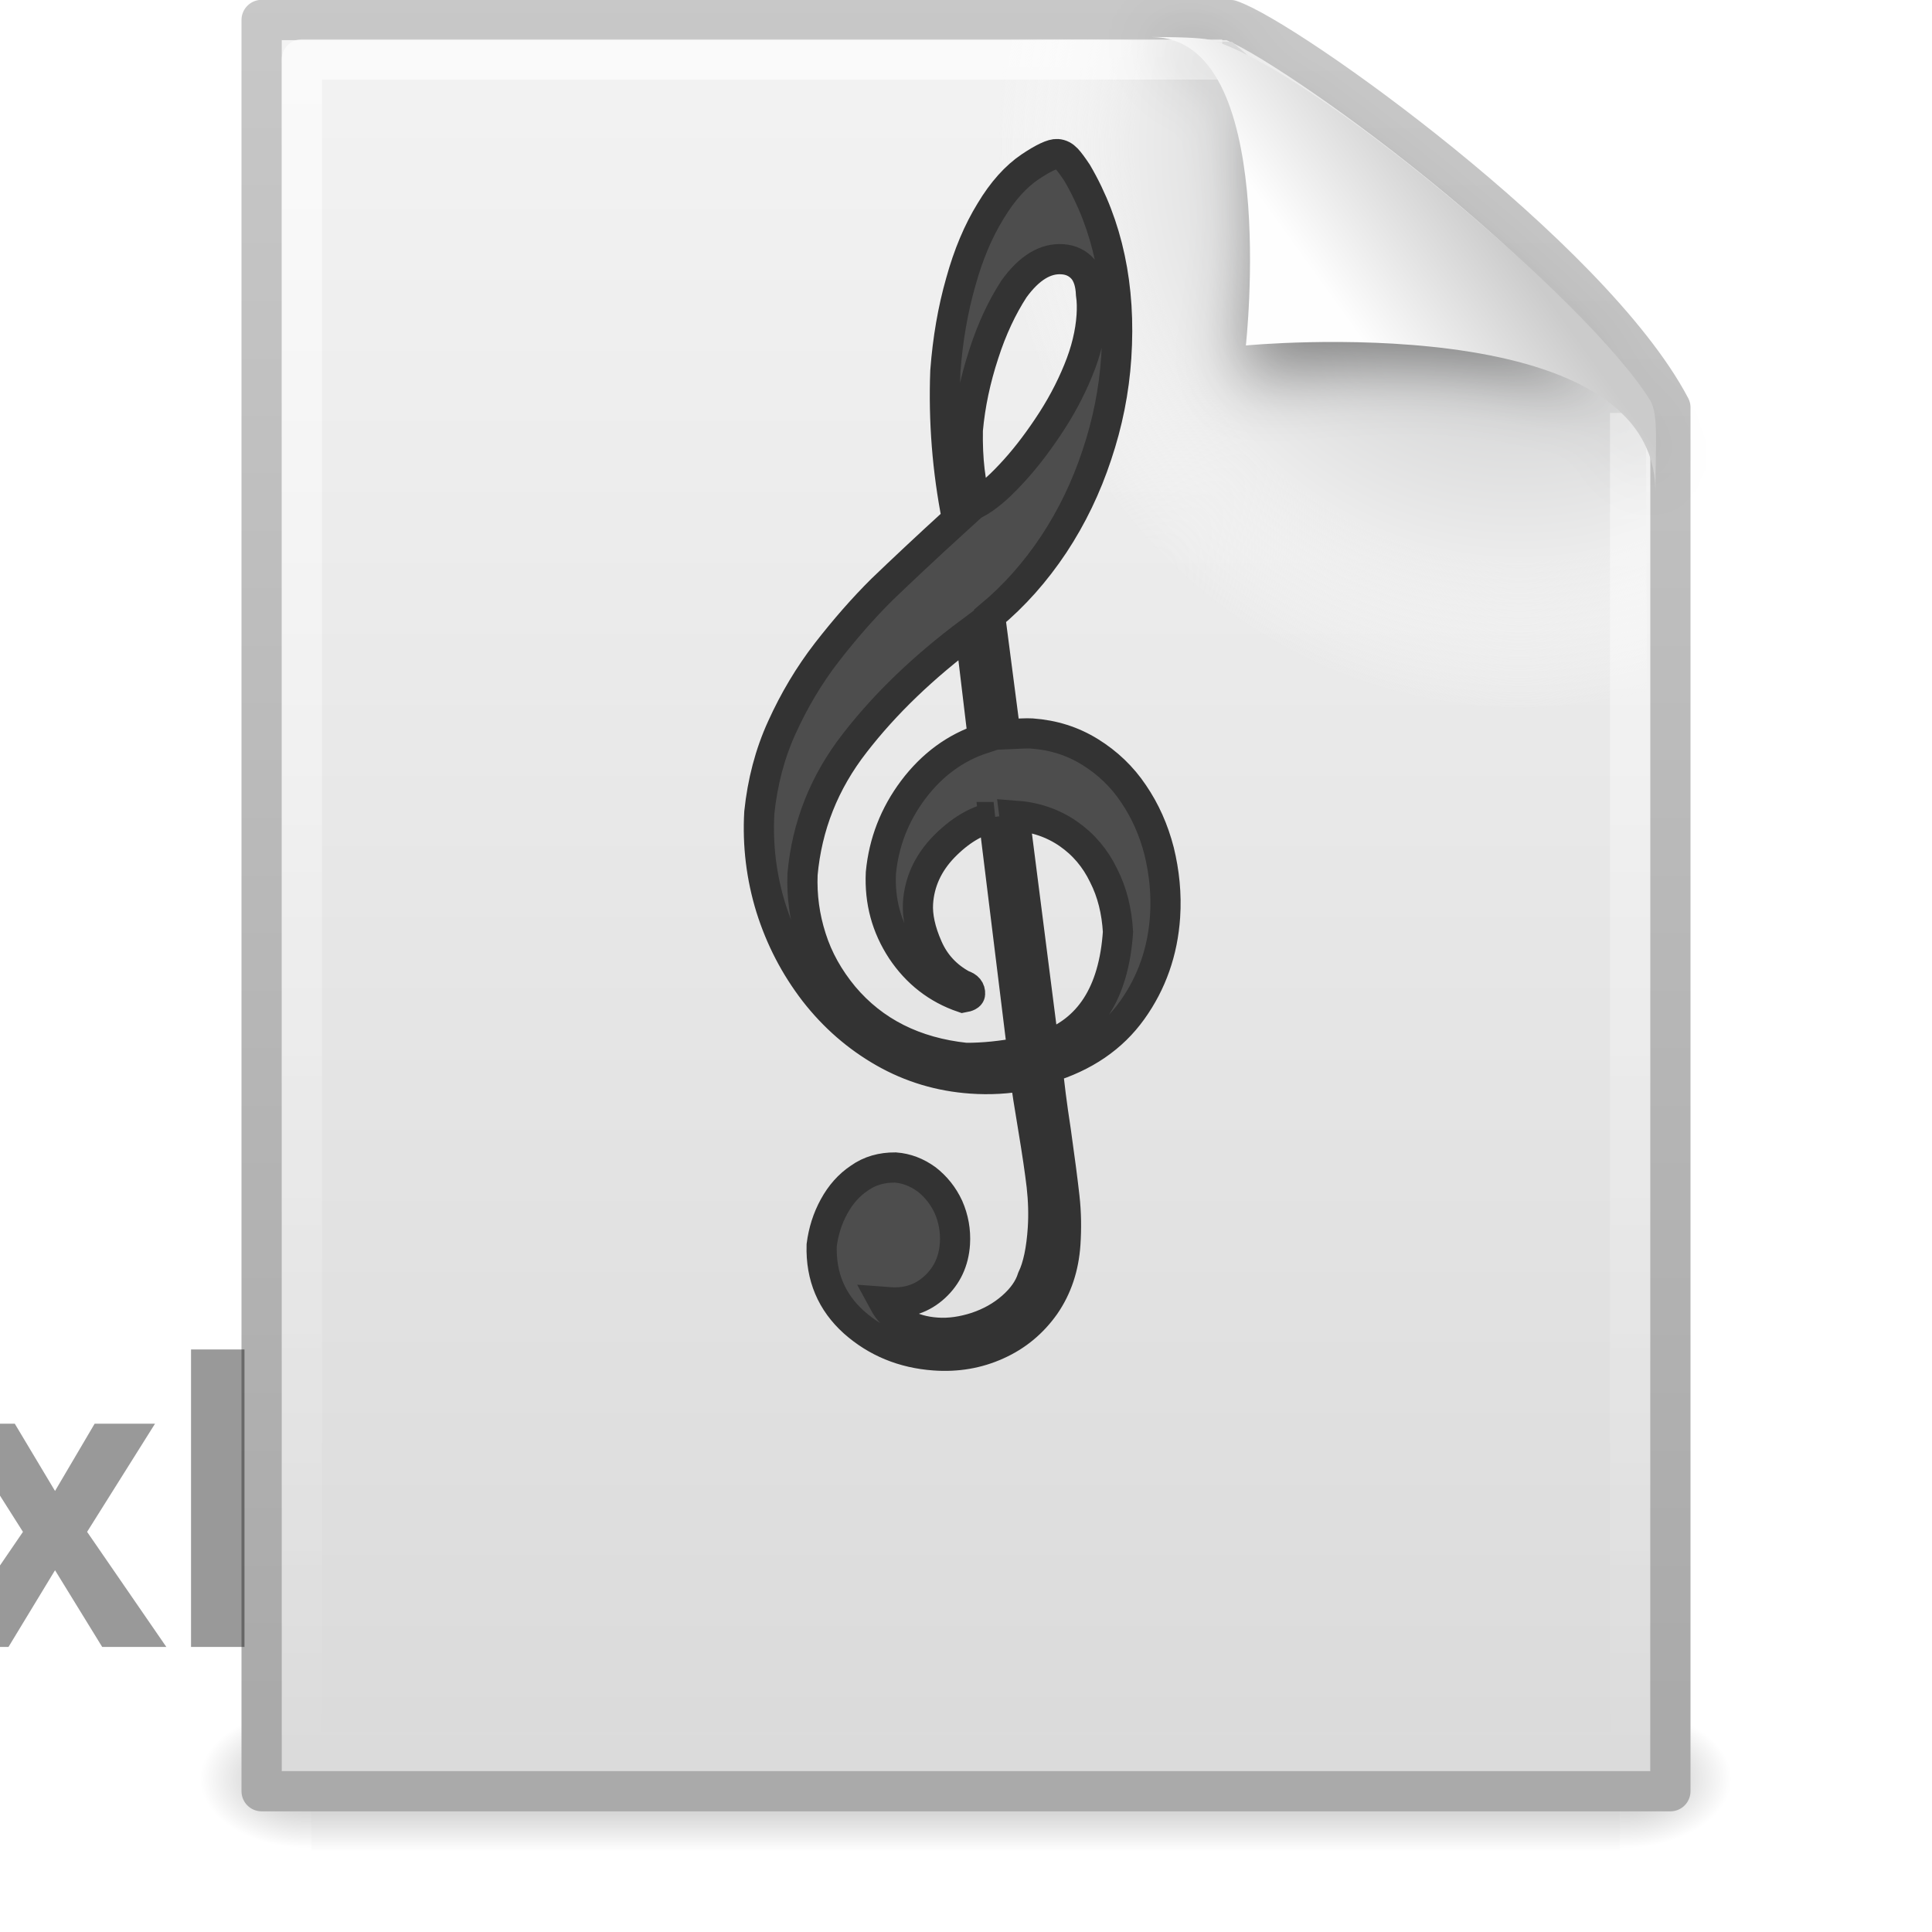
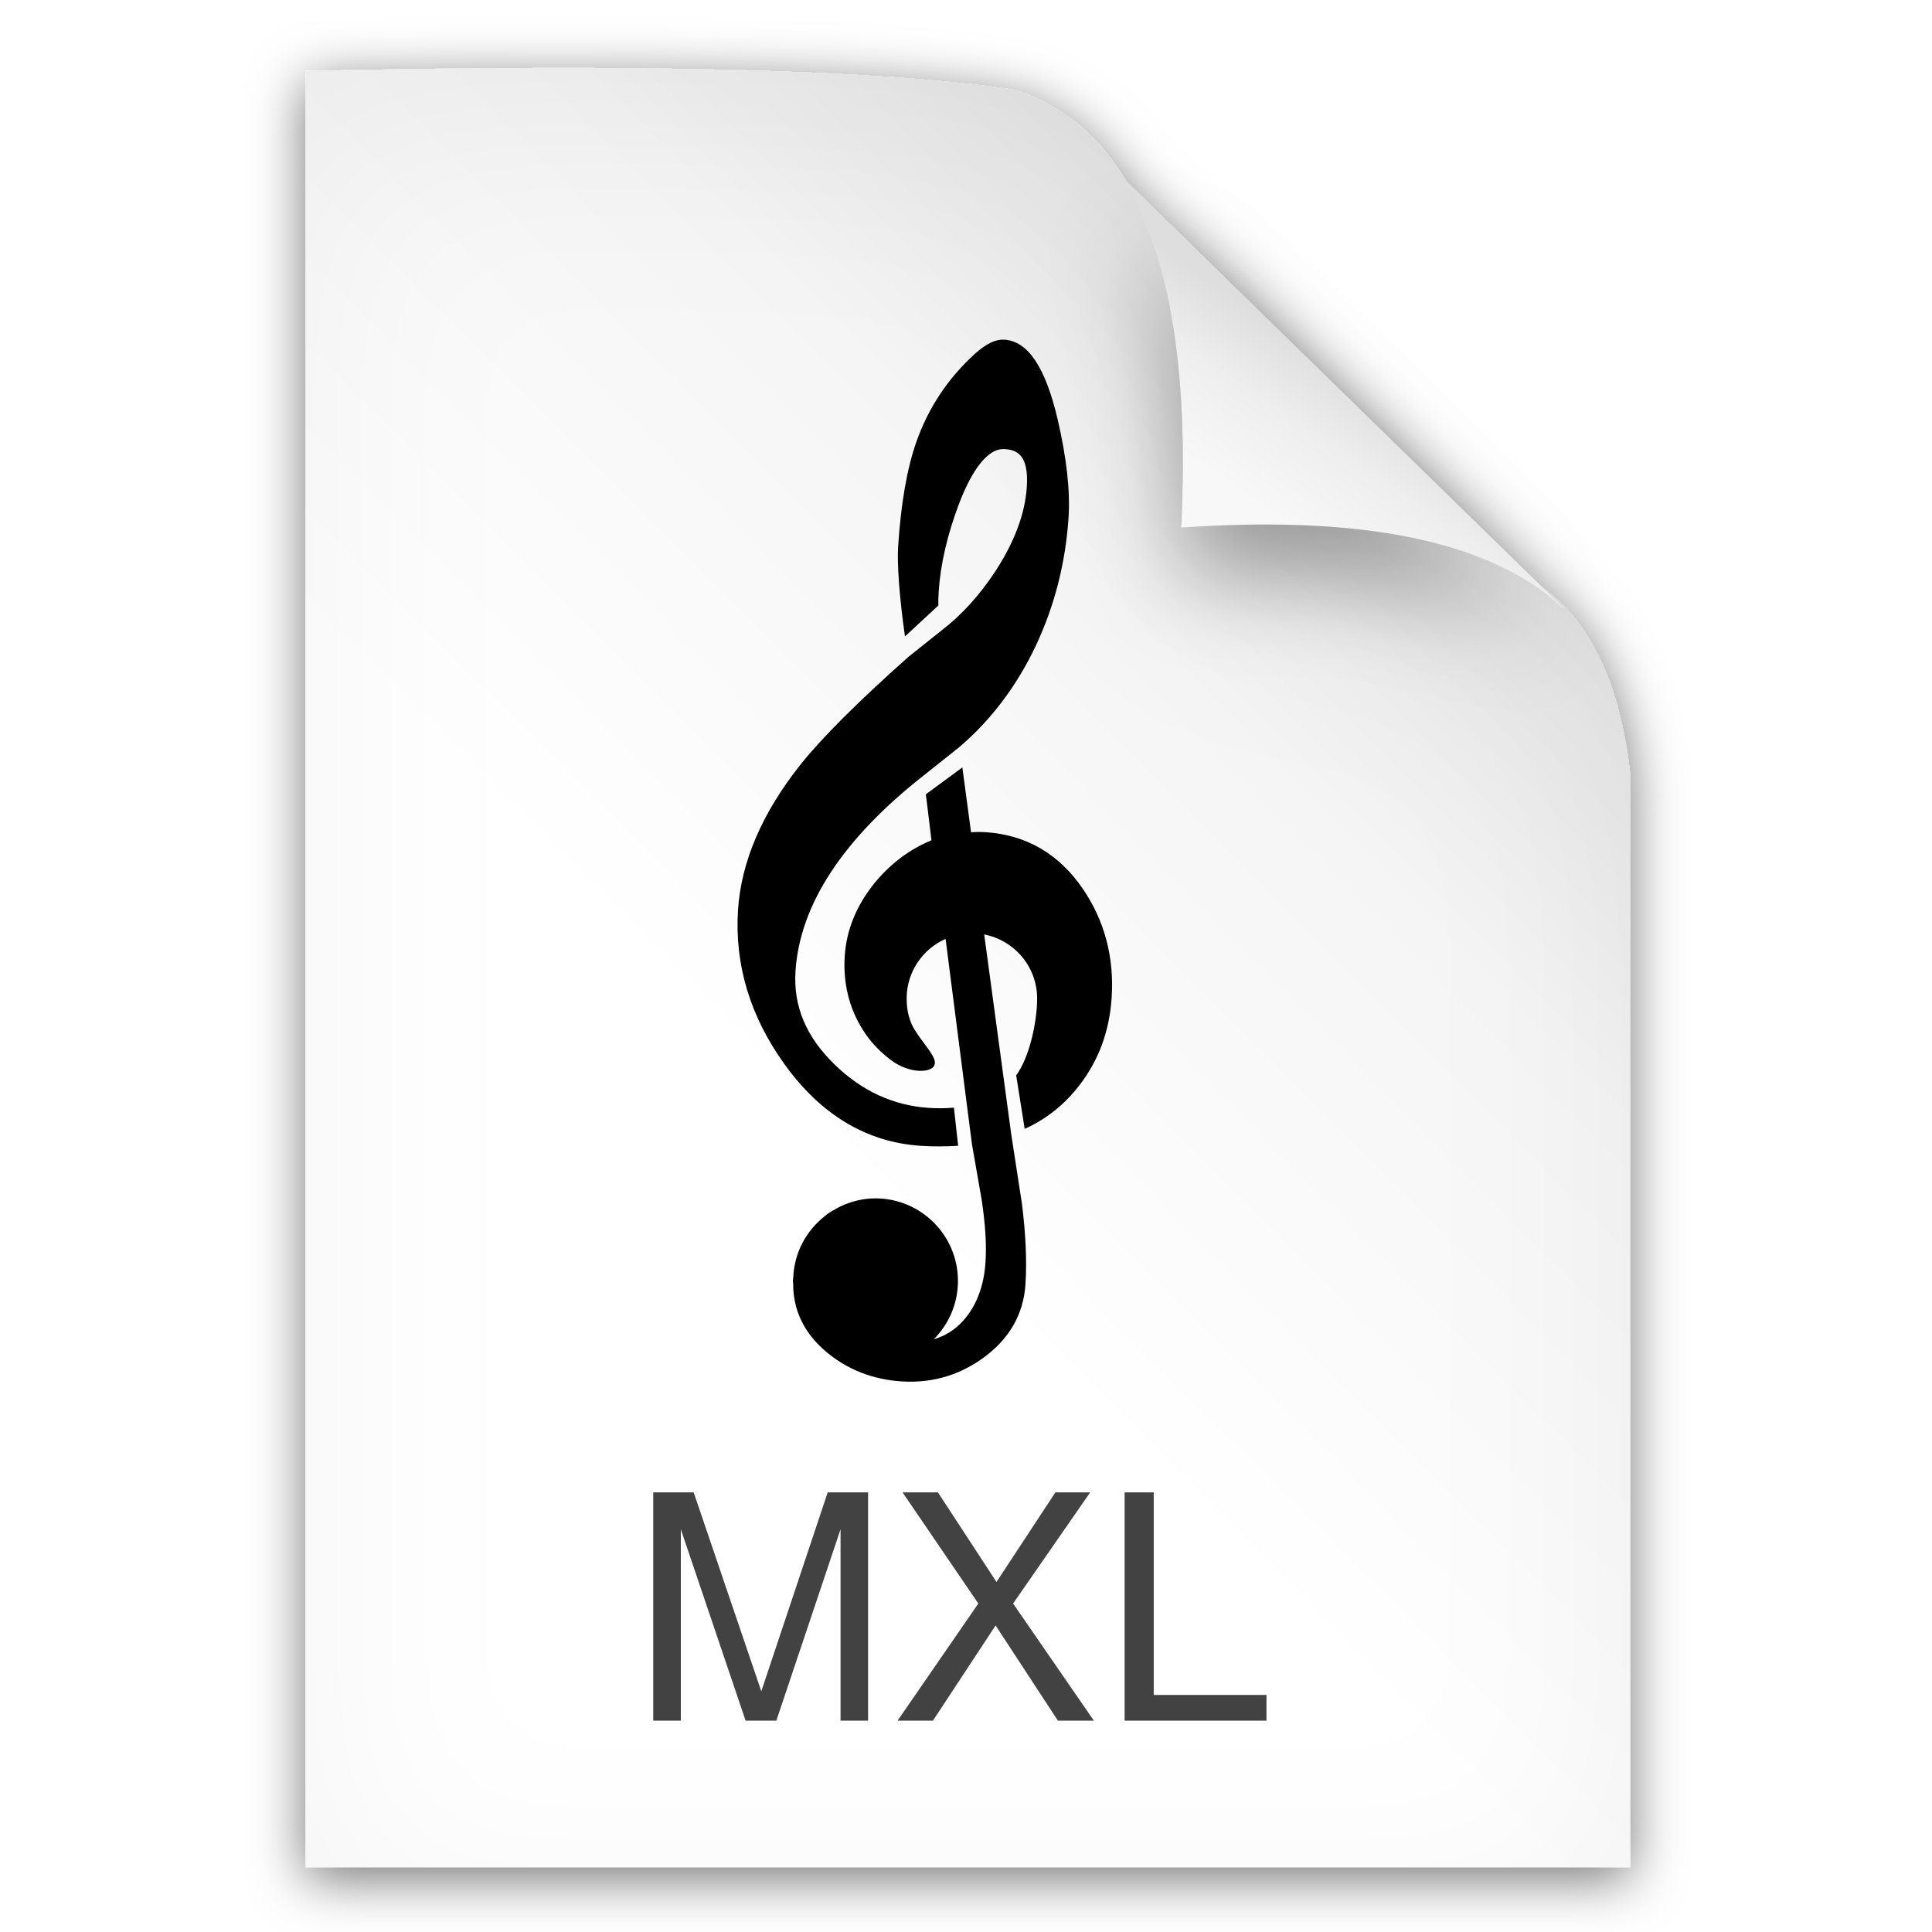
- <svg xmlns="http://www.w3.org/2000/svg" xmlns:xlink="http://www.w3.org/1999/xlink" id="svg2677" height="48" width="48" version="1.0">
-   <defs id="defs2679">
-     <linearGradient id="linearGradient2642" y2="609.51" gradientUnits="userSpaceOnUse" x2="302.86" gradientTransform="matrix(.067325 0 0 0.0147 -.34114 37.04)" y1="366.65" x1="302.86">
-       <stop id="stop5050" style="stop-opacity:0" offset="0" />
-       <stop id="stop5056" offset=".5" />
-       <stop id="stop5052" style="stop-opacity:0" offset="1" />
+ <svg xmlns="http://www.w3.org/2000/svg" xmlns:xlink="http://www.w3.org/1999/xlink" width="512px" height="512px" viewBox="0 0 512 512" version="1.1">
+   <defs>
+     <filter x="-9.5%" y="-7.0%" width="121.1%" height="114.0%" filterUnits="objectBoundingBox" id="filter-1">
+       <feOffset dx="0" dy="3" in="SourceAlpha" result="shadowOffsetOuter1" />
+       <feGaussianBlur stdDeviation="7" in="shadowOffsetOuter1" result="shadowBlurOuter1" />
+       <feColorMatrix values="0 0 0 0 0   0 0 0 0 0   0 0 0 0 0  0 0 0 0.547 0" type="matrix" in="shadowBlurOuter1" result="shadowMatrixOuter1" />
+       <feMerge>
+         <feMergeNode in="shadowMatrixOuter1" />
+         <feMergeNode in="SourceGraphic" />
+       </feMerge>
+     </filter>
+     <linearGradient x1="100%" y1="-22.093%" x2="38.978%" y2="60.253%" id="linearGradient-2">
+       <stop stop-color="#BBBBBB" offset="0%" />
+       <stop stop-color="#D9D9D9" offset="29.298%" />
+       <stop stop-color="#F5F5F5" offset="63.716%" />
+       <stop stop-color="#FFFFFF" offset="100%" />
    </linearGradient>
-     <radialGradient id="radialGradient2639" xlink:href="#linearGradient5060" gradientUnits="userSpaceOnUse" cy="486.65" cx="605.71" gradientTransform="matrix(-.02304 0 0 0.0147 21.623 37.04)" r="117.14" />
-     <linearGradient id="linearGradient5060">
-       <stop id="stop5062" offset="0" />
-       <stop id="stop5064" style="stop-opacity:0" offset="1" />
+     <path d="M2.84217094e-14,476.818 L2.84217094e-14,0.818 C90,-1.182 152.667,0.485 188,5.818 C220.667,16.485 235.333,54.818 232,120.818 C276.424,117.727 308.424,123.393 328,137.818 C340.667,147.152 348.333,163.485 351,186.818 L351,476.818 L2.84217094e-14,476.818 Z" id="path-3" />
+     <filter x="-10.5%" y="-7.8%" width="121.1%" height="115.5%" filterUnits="objectBoundingBox" id="filter-4">
+       <feGaussianBlur stdDeviation="29" in="SourceAlpha" result="shadowBlurInner1" />
+       <feOffset dx="0" dy="16" in="shadowBlurInner1" result="shadowOffsetInner1" />
+       <feComposite in="shadowOffsetInner1" in2="SourceAlpha" operator="arithmetic" k2="-1" k3="1" result="shadowInnerInner1" />
+       <feColorMatrix values="0 0 0 0 0   0 0 0 0 0   0 0 0 0 0  0 0 0 0.046 0" type="matrix" in="shadowInnerInner1" />
+     </filter>
+     <linearGradient x1="39.287%" y1="37.258%" x2="18.369%" y2="67.307%" id="linearGradient-5">
+       <stop stop-color="#DEDEDE" offset="0%" />
+       <stop stop-color="#EEEEEE" offset="44.553%" />
+       <stop stop-color="#F8F8F8" offset="100%" />
    </linearGradient>
-     <radialGradient id="radialGradient2636" xlink:href="#linearGradient5060" gradientUnits="userSpaceOnUse" cy="486.65" cx="605.71" gradientTransform="matrix(.02304 0 0 0.0147 26.361 37.04)" r="117.14" />
-     <linearGradient id="linearGradient2633" y2="2.906" gradientUnits="userSpaceOnUse" x2="-51.786" gradientTransform="matrix(.8075 0 0 .89483 59.41 -2.9806)" y1="50.786" x1="-51.786">
-       <stop id="stop3106" style="stop-color:#aaa" offset="0" />
-       <stop id="stop3108" style="stop-color:#c8c8c8" offset="1" />
-     </linearGradient>
-     <linearGradient id="linearGradient2631" y2="47.013" gradientUnits="userSpaceOnUse" x2="25.132" gradientTransform="matrix(1 0 0 .95617 -1.0065e-7 -1.9149)" y1=".985" x1="25.132">
-       <stop id="stop3602" style="stop-color:#f4f4f4" offset="0" />
-       <stop id="stop3604" style="stop-color:#dbdbdb" offset="1" />
-     </linearGradient>
-     <radialGradient id="radialGradient2628" gradientUnits="userSpaceOnUse" cy="112.3" cx="102" gradientTransform="matrix(.3617 0 0 -.39078 .85106 47.517)" r="139.56">
-       <stop id="stop41" style="stop-color:#b7b8b9" offset="0" />
-       <stop id="stop47" style="stop-color:#ececec" offset=".189" />
-       <stop id="stop49" style="stop-color:#fafafa;stop-opacity:0" offset=".257" />
-       <stop id="stop51" style="stop-color:#fff;stop-opacity:0" offset=".301" />
-       <stop id="stop53" style="stop-color:#fafafa;stop-opacity:0" offset=".531" />
-       <stop id="stop55" style="stop-color:#ebecec;stop-opacity:0" offset=".845" />
-       <stop id="stop57" style="stop-color:#e1e2e3;stop-opacity:0" offset="1" />
-     </radialGradient>
-     <linearGradient id="linearGradient2625" y2="46.017" gradientUnits="userSpaceOnUse" x2="24" gradientTransform="matrix(1 0 0 .97778 0 -.96667)" y1="2" x1="24">
-       <stop id="stop3213" style="stop-color:#fff" offset="0" />
-       <stop id="stop3215" style="stop-color:#fff;stop-opacity:0" offset="1" />
-     </linearGradient>
-     <filter id="filter3212" height="1.329" width="1.297" color-interpolation-filters="sRGB" y="-.164" x="-.148">
-       <feGaussianBlur id="feGaussianBlur3214" stdDeviation="0.774" />
+     <path d="M0.869,0.463 L118.2,115 C118.141,115.049 118.082,115.097 118.022,115.146 C116.446,113.567 114.772,112.124 113,110.818 C93.424,96.393 61.424,90.727 17,93.818 C19.156,51.12 13.779,20.002 0.869,0.463 Z" id="path-6" />
+     <filter x="-36.2%" y="-25.7%" width="172.4%" height="174.0%" filterUnits="objectBoundingBox" id="filter-7">
+       <feOffset dx="0" dy="13" in="SourceAlpha" result="shadowOffsetOuter1" />
+       <feGaussianBlur stdDeviation="12" in="shadowOffsetOuter1" result="shadowBlurOuter1" />
+       <feColorMatrix values="0 0 0 0 0   0 0 0 0 0   0 0 0 0 0  0 0 0 0.337 0" type="matrix" in="shadowBlurOuter1" />
    </filter>
-     <linearGradient id="linearGradient2621" y2="5.457" gradientUnits="userSpaceOnUse" x2="36.358" gradientTransform="matrix(.9977 0 0 1.0407 .1638 -1.1058)" y1="8.059" x1="32.892">
-       <stop id="stop8591" style="stop-color:#fefefe" offset="0" />
-       <stop id="stop8593" style="stop-color:#cbcbcb" offset="1" />
-     </linearGradient>
-     <radialGradient id="radialGradient2675" gradientUnits="userSpaceOnUse" cy="45.867" cx="22.902" gradientTransform="matrix(.69765 0 0 .29961 12.507 18.89)" r="7.906">
-       <stop id="stop3197" offset="0" />
-       <stop id="stop3199" style="stop-opacity:0" offset="1" />
-     </radialGradient>
-     <radialGradient id="radialGradient2672" gradientUnits="userSpaceOnUse" cy="45.867" cx="22.902" gradientTransform="matrix(.75875 0 0 .32584 -.80598 19.479)" r="7.906">
-       <stop id="stop3203" offset="0" />
-       <stop id="stop3205" style="stop-opacity:0" offset="1" />
-     </radialGradient>
-     <radialGradient id="radialGradient2668" fx="14.638" fy="38.175" gradientUnits="userSpaceOnUse" cy="41.059" cx="17.059" gradientTransform="matrix(.66498 0 -.10886 .63739 9.9382 5.2626)" r="5.739">
-       <stop id="stop3877" style="stop-color:#aaa" offset="0" />
-       <stop id="stop3879" style="stop-color:#4d4d4d" offset="1" />
-     </radialGradient>
-     <radialGradient id="radialGradient2665" fx="14.109" fy="38.981" gradientUnits="userSpaceOnUse" cy="41.059" cx="17.059" gradientTransform="matrix(.66333 0 -.10859 .6358 21.997 3.4975)" r="5.739">
-       <stop id="stop3871" style="stop-color:#aaa" offset="0" />
-       <stop id="stop3873" style="stop-color:#4d4d4d" offset="1" />
-     </radialGradient>
-     <linearGradient id="linearGradient2662" y2="119.86" gradientUnits="userSpaceOnUse" x2="25.4" gradientTransform="matrix(.22147 0 0 .22311 14.032 -16.079)" y1="144.12" x1="28.739">
-       <stop id="stop3239" style="stop-color:#fff" offset="0" />
-       <stop id="stop3241" style="stop-color:#fff;stop-opacity:.379" offset="1" />
-     </linearGradient>
-     <linearGradient id="linearGradient2659" y2="125.39" gradientUnits="userSpaceOnUse" x2="26.257" gradientTransform="matrix(.44563 0 0 .22311 20.716 -17.657)" y1="144.12" x1="28.739">
-       <stop id="stop3245" style="stop-color:#fff" offset="0" />
-       <stop id="stop3247" style="stop-color:#fff;stop-opacity:.379" offset="1" />
-     </linearGradient>
  </defs>
-   <g id="layer1">
-     <rect id="rect2879" style="opacity:.3;fill:url(#linearGradient2642)" height="3.57" width="32.508" y="42.43" x="7.738" />
-     <path id="path2881" style="opacity:.3;fill:url(#radialGradient2639)" d="m7.738 42.43v3.57c-1.187 0.007-2.868-0.8-2.868-1.785 0-0.985 1.324-1.785 2.868-1.785z" />
-     <path id="path2883" style="opacity:.3;fill:url(#radialGradient2636)" d="m40.246 42.43v3.57c1.187 0.007 2.868-0.8 2.868-1.785 0-0.985-1.324-1.785-2.868-1.785z" />
-     <path id="path4160" style="stroke-linejoin:round;stroke:url(#linearGradient2633);stroke-width:1;fill:url(#linearGradient2631)" d="m6.5 0.497h24.061c1.407 0.475 8.966 5.882 10.939 9.626v34.379h-35v-44.006z" />
-     <path id="path4191" style="fill:url(#radialGradient2628)" d="m7.362 44c-0.199 0-0.362-0.175-0.362-0.391v-42.204c0-0.216 0.162-0.391 0.362-0.391 7.483 0.108 15.775-0.161 23.249 0.027l10.283 8.866 0.106 33.702c0 0.216-0.162 0.391-0.362 0.391h-33.276z" />
-     <path id="path2435" style="opacity:.6;stroke-linejoin:round;stroke:url(#linearGradient2625);stroke-width:1;fill:none" d="m40.5 10.259v33.263h-33v-42.045h22.866" />
-     <path id="path12038" style="opacity:.4;fill-rule:evenodd;filter:url(#filter3212)" d="m28.617 0.921c4.282 0 2.153 8.483 2.153 8.483s10.358-1.802 10.358 2.819c0-2.61-11.302-10.729-12.511-11.302z" />
-     <path id="path4474" style="fill:url(#linearGradient2621);fill-rule:evenodd" d="m28.617 0.921c3.187 0 2.336 7.662 2.336 7.662s10.175-0.981 10.175 3.64c0-1.126 0.086-1.932-0.134-2.284-1.578-2.524-8.395-8.188-10.857-8.931-0.184-0.056-0.593-0.088-1.52-0.088z" />
-     <path d="m 24.686,20.299 c -0.442,0.094 -0.852,0.346 -1.243,0.747 -0.392,0.408 -0.601,0.874 -0.635,1.389 -0.021,0.324 0.061,0.699 0.241,1.104 0.18,0.412 0.474,0.722 0.867,0.934 0.133,0.039 0.192,0.117 0.185,0.22 -0.002,0.037 -0.055,0.07 -0.178,0.091 -0.636,-0.216 -1.145,-0.614 -1.522,-1.181 -0.376,-0.574 -0.549,-1.207 -0.516,-1.915 0.072,-0.756 0.339,-1.447 0.802,-2.065 0.47,-0.624 1.049,-1.049 1.735,-1.273 l -0.317,-2.647 c -1.158,0.864 -2.112,1.779 -2.87,2.759 -0.758,0.973 -1.187,2.059 -1.296,3.257 -0.021,0.538 0.05,1.068 0.216,1.583 0.165,0.522 0.434,1 0.804,1.448 0.748,0.889 1.765,1.398 3.035,1.533 0.436,0.002 0.903,-0.046 1.41,-0.143 l -0.719,-5.841 z m 0.517,-0.037 0.733,5.738 c 1.126,-0.378 1.739,-1.332 1.84,-2.848 -0.03,-0.512 -0.142,-0.979 -0.357,-1.401 -0.207,-0.429 -0.499,-0.775 -0.881,-1.039 -0.383,-0.264 -0.823,-0.414 -1.335,-0.45 z m -0.949,-7.757 c 0.244,-0.13 0.532,-0.369 0.847,-0.708 0.315,-0.332 0.627,-0.731 0.929,-1.183 0.309,-0.458 0.562,-0.928 0.758,-1.41 0.196,-0.474 0.305,-0.932 0.333,-1.359 0.012,-0.184 0.01,-0.369 -0.015,-0.533 -0.011,-0.267 -0.075,-0.479 -0.201,-0.628 -0.126,-0.142 -0.292,-0.228 -0.505,-0.243 -0.427,-0.031 -0.829,0.214 -1.206,0.734 -0.294,0.452 -0.552,0.996 -0.751,1.617 -0.206,0.629 -0.341,1.255 -0.398,1.894 -0.013,0.731 0.061,1.335 0.208,1.819 z m -0.476,0.395 c -0.241,-1.215 -0.338,-2.442 -0.291,-3.681 0.06,-0.794 0.188,-1.532 0.383,-2.213 0.188,-0.682 0.434,-1.263 0.739,-1.759 0.297,-0.496 0.629,-0.864 0.988,-1.105 0.321,-0.214 0.55,-0.323 0.671,-0.314 0.092,0.006 0.168,0.049 0.235,0.12 0.067,0.071 0.152,0.188 0.256,0.344 0.764,1.304 1.09,2.836 0.974,4.587 -0.055,0.832 -0.216,1.633 -0.483,2.428 -0.26,0.787 -0.616,1.531 -1.069,2.216 -0.46,0.692 -0.986,1.283 -1.583,1.779 l 0.383,2.941 c 0.315,-0.014 0.531,-0.029 0.652,-0.02 0.541,0.039 1.016,0.191 1.449,0.459 0.432,0.268 0.795,0.611 1.081,1.039 0.286,0.42 0.498,0.893 0.634,1.421 0.129,0.527 0.186,1.071 0.149,1.63 -0.058,0.868 -0.331,1.647 -0.82,2.33 -0.488,0.682 -1.185,1.157 -2.096,1.432 0.033,0.365 0.098,0.894 0.203,1.575 0.097,0.687 0.168,1.232 0.213,1.634 0.045,0.402 0.048,0.787 0.023,1.162 -0.039,0.581 -0.208,1.087 -0.509,1.524 -0.308,0.436 -0.701,0.763 -1.187,0.98 -0.479,0.217 -0.999,0.306 -1.554,0.266 -0.782,-0.056 -1.45,-0.333 -2.003,-0.824 -0.553,-0.498 -0.825,-1.131 -0.802,-1.913 0.044,-0.344 0.144,-0.663 0.307,-0.961 0.163,-0.299 0.371,-0.535 0.633,-0.709 0.255,-0.181 0.553,-0.264 0.889,-0.262 0.277,0.02 0.535,0.12 0.774,0.292 0.231,0.179 0.416,0.407 0.547,0.69 0.124,0.282 0.182,0.59 0.161,0.914 -0.029,0.434 -0.196,0.792 -0.5,1.073 -0.305,0.281 -0.678,0.41 -1.111,0.379 l -0.164,-0.012 c 0.248,0.461 0.688,0.722 1.321,0.767 0.32,0.023 0.652,-0.027 0.988,-0.136 0.344,-0.116 0.633,-0.28 0.884,-0.499 0.25,-0.219 0.423,-0.458 0.505,-0.718 0.141,-0.293 0.226,-0.708 0.261,-1.231 0.023,-0.353 0.011,-0.709 -0.029,-1.067 -0.041,-0.35 -0.11,-0.821 -0.207,-1.405 -0.097,-0.576 -0.168,-1.025 -0.204,-1.331 -0.434,0.08 -0.879,0.107 -1.341,0.074 -0.775,-0.055 -1.497,-0.27 -2.165,-0.65 -0.668,-0.381 -1.242,-0.88 -1.729,-1.506 -0.48,-0.626 -0.841,-1.317 -1.083,-2.089 -0.235,-0.764 -0.332,-1.554 -0.286,-2.364 0.078,-0.749 0.261,-1.46 0.563,-2.119 0.302,-0.666 0.672,-1.29 1.117,-1.865 0.446,-0.574 0.902,-1.096 1.368,-1.558 0.473,-0.454 1.091,-1.038 1.867,-1.744 z" style="fill:#4d4d4d;fill-opacity:1;fill-rule:evenodd;stroke:#333333;stroke-width:0.75;stroke-miterlimit:4;stroke-dasharray:none;stroke-opacity:1" id="path9" />
-     <text xml:space="preserve" style="font-style:normal;font-weight:normal;font-size:40px;line-height:125%;font-family:Sans;letter-spacing:0px;word-spacing:0px;opacity:0.4;fill:#000000;fill-opacity:1;stroke:none;stroke-width:1px;stroke-linecap:butt;stroke-linejoin:miter;stroke-opacity:1;" x="23.9" y="40.916" id="text4464">
-       <tspan id="tspan4466" x="23.9" y="40.916" style="font-style:normal;font-variant:normal;font-weight:600;font-stretch:normal;font-size:10px;font-family:'URW Gothic L';-inkscape-font-specification:'URW Gothic L Semi-Bold';text-align:center;text-anchor:middle;fill:#000000;fill-opacity:1;">mxl</tspan>
+   <g id="musicxml-icon-master" stroke="none" stroke-width="1" fill="none" fill-rule="evenodd">
+     <g id="Group-9" filter="url(#filter-1)" transform="translate(81, 18)">
+       <g id="Group-8-Copy-2">
+         <g id="Path-3">
+           <use fill="url(#linearGradient-2)" fill-rule="evenodd" xlink:href="#path-3" />
+           <use fill="black" fill-opacity="1" filter="url(#filter-4)" xlink:href="#path-3" />
+         </g>
+       </g>
+       <g id="Group-8-Copy" transform="translate(215, 28)">
+         <g id="Combined-Shape">
+           <use fill="black" fill-opacity="1" filter="url(#filter-7)" xlink:href="#path-6" />
+           <use fill="url(#linearGradient-5)" fill-rule="evenodd" xlink:href="#path-6" />
+         </g>
+       </g>
+     </g>
+     <text id="MXL" font-family="HelveticaNeue-Medium, Helvetica Neue" font-size="83" font-weight="400" fill="#424242">
+       <tspan x="166.893" y="456">MXL</tspan>
    </text>
-     <text xml:space="preserve" style="font-style:normal;font-weight:normal;font-size:40px;line-height:125%;font-family:Sans;letter-spacing:0px;word-spacing:0px;fill:#ff0000;fill-opacity:1;stroke:none;stroke-width:1px;stroke-linecap:butt;stroke-linejoin:miter;stroke-opacity:1" x="-13.375" y="51.164" id="text4193">
-       <tspan x="-13.375" y="51.164" style="font-size:2.5px;fill:#ff0000;fill-opacity:1" id="tspan4201">When exporting:</tspan>
-       <tspan x="-13.375" y="54.289" style="font-size:2.5px;fill:#ff0000;fill-opacity:1" id="tspan4205">- change "mxl" text object to a path (makes image font-independent)</tspan>
-       <tspan x="-13.375" y="57.414" style="font-size:2.5px;fill:#ff0000;fill-opacity:1" id="tspan4213">- delete this message</tspan>
-       <tspan x="-13.375" y="60.539" style="font-size:2.5px;fill:#ff0000;fill-opacity:1" id="tspan4211">- save as an "optimized SVG" (don't overwrite master image)</tspan>
-       <tspan x="-13.375" y="63.664" style="font-size:2.5px;fill:#ff0000;fill-opacity:1" id="tspan4215">- export as a 48x48 PNG for systems that do not support SVG</tspan>
-       <tspan x="-13.375" y="66.789" style="font-size:2.5px;fill:#ff0000;fill-opacity:1" id="tspan4197" />
-       <tspan x="-13.375" y="69.914" style="font-size:2.5px;fill:#ff0000;fill-opacity:1" id="tspan4199">Retain this message when editing master image.</tspan>
-     </text>
+     <g id="treble-clef-(1)" transform="translate(195, 89)" fill="#000000">
+       <path d="M68.716,62.478 C64.605,68.754 59.835,73.989 54.504,78.087 L45.776,85.049 C32.437,96.904 22.839,106.482 17.234,113.513 C7.025,126.301 1.428,139.292 0.584,152.124 C-0.358,166.597 3.771,180.334 12.859,192.964 C22.495,206.422 34.659,213.718 49.023,214.654 C52.314,214.872 55.92,214.836 58.919,214.639 L57.798,204.535 C55.708,204.727 53.492,204.758 51.17,204.603 C41.733,203.986 33.306,200.092 26.106,193.03 C18.582,185.697 15.211,177.615 15.819,168.33 C16.968,150.74 28.381,133.326 49.744,116.538 L59.287,108.939 C67.681,101.765 74.479,92.748 79.503,82.114 C84.474,71.558 87.389,60.131 88.176,48.154 C88.642,41.117 87.663,32.379 85.302,22.189 C82.061,8.35 77.448,1.424 71.166,1.01 C68.934,0.872 66.49,1.996 63.508,4.627 C56.256,11.175 50.985,19.108 47.825,28.169 C45.387,35.095 43.768,44.358 43.02,55.698 C42.707,60.418 43.333,69.136 44.825,79.66 L53.669,71.468 C53.641,70.285 53.674,69.055 53.765,67.765 C54.231,60.544 56.054,52.703 59.159,44.472 C63.115,34.176 66.848,31.063 69.292,30.268 C69.96,30.05 70.612,29.97 71.307,30.014 C74.492,30.226 77.665,31.573 77.122,39.993 C76.664,47.132 73.831,54.693 68.716,62.478 Z" id="Path" />
+       <path d="M76.55,210.161 C82.278,207.593 87.171,203.683 91.126,198.51 C96.181,191.949 99.023,184.194 99.593,175.463 C100.313,164.744 97.739,155.025 91.976,146.568 C85.654,137.304 76.996,132.251 66.231,131.542 C64.999,131.461 63.688,131.467 62.336,131.567 L60.032,114.376 L50.364,121.488 L51.847,133.682 C46.058,136.075 41.02,139.852 36.83,144.937 C32.007,150.861 29.322,157.38 28.866,164.319 C28.4,171.527 30.008,178.129 33.648,183.902 C35.543,186.983 38.155,189.722 41.146,191.96 C46.052,195.61 51.709,195.336 52.605,193.353 C53.511,191.37 50.15,188.258 47.515,184.105 C46.013,181.754 45.273,178.932 45.273,175.608 C45.273,168.555 49.529,162.492 55.59,159.809 L61.263,204.02 L62.588,214.278 C63.452,219.151 64.307,224.003 65.125,228.798 C66.125,235.286 66.477,240.91 66.166,245.513 C65.747,251.888 63.758,257.097 60.247,261.006 C58.013,263.491 55.403,265.061 52.452,265.931 C56.413,261.969 58.866,256.501 58.866,250.453 C58.866,238.378 49.074,228.581 36.996,228.581 C33.643,228.581 30.505,229.393 27.667,230.74 C27.307,230.895 26.968,231.128 26.613,231.314 C25.834,231.739 25.054,232.164 24.327,232.676 C24.078,232.863 23.84,233.079 23.595,233.281 C18.707,237.097 15.504,242.897 15.22,249.51 C15.22,249.52 15.209,249.531 15.209,249.541 C15.209,249.546 15.209,249.551 15.209,249.557 C15.196,249.868 15.119,250.147 15.119,250.453 C15.119,250.712 15.186,250.945 15.197,251.193 C15.186,258.277 18.13,264.372 24.036,269.311 C29.62,273.977 36.313,276.591 43.928,277.088 C48.255,277.368 52.433,276.871 56.335,275.603 C59.524,274.562 62.61,272.983 65.484,270.916 C72.444,265.894 76.234,259.332 76.756,251.384 C77.155,245.321 76.85,238.149 75.819,229.973 L72.981,211.544 L65.825,158.645 C73.809,160.177 79.852,167.188 79.852,175.613 C79.852,181.599 77.915,191.044 74.301,195.989 L76.55,210.161 Z" id="Path" />
+     </g>
  </g>
</svg>
